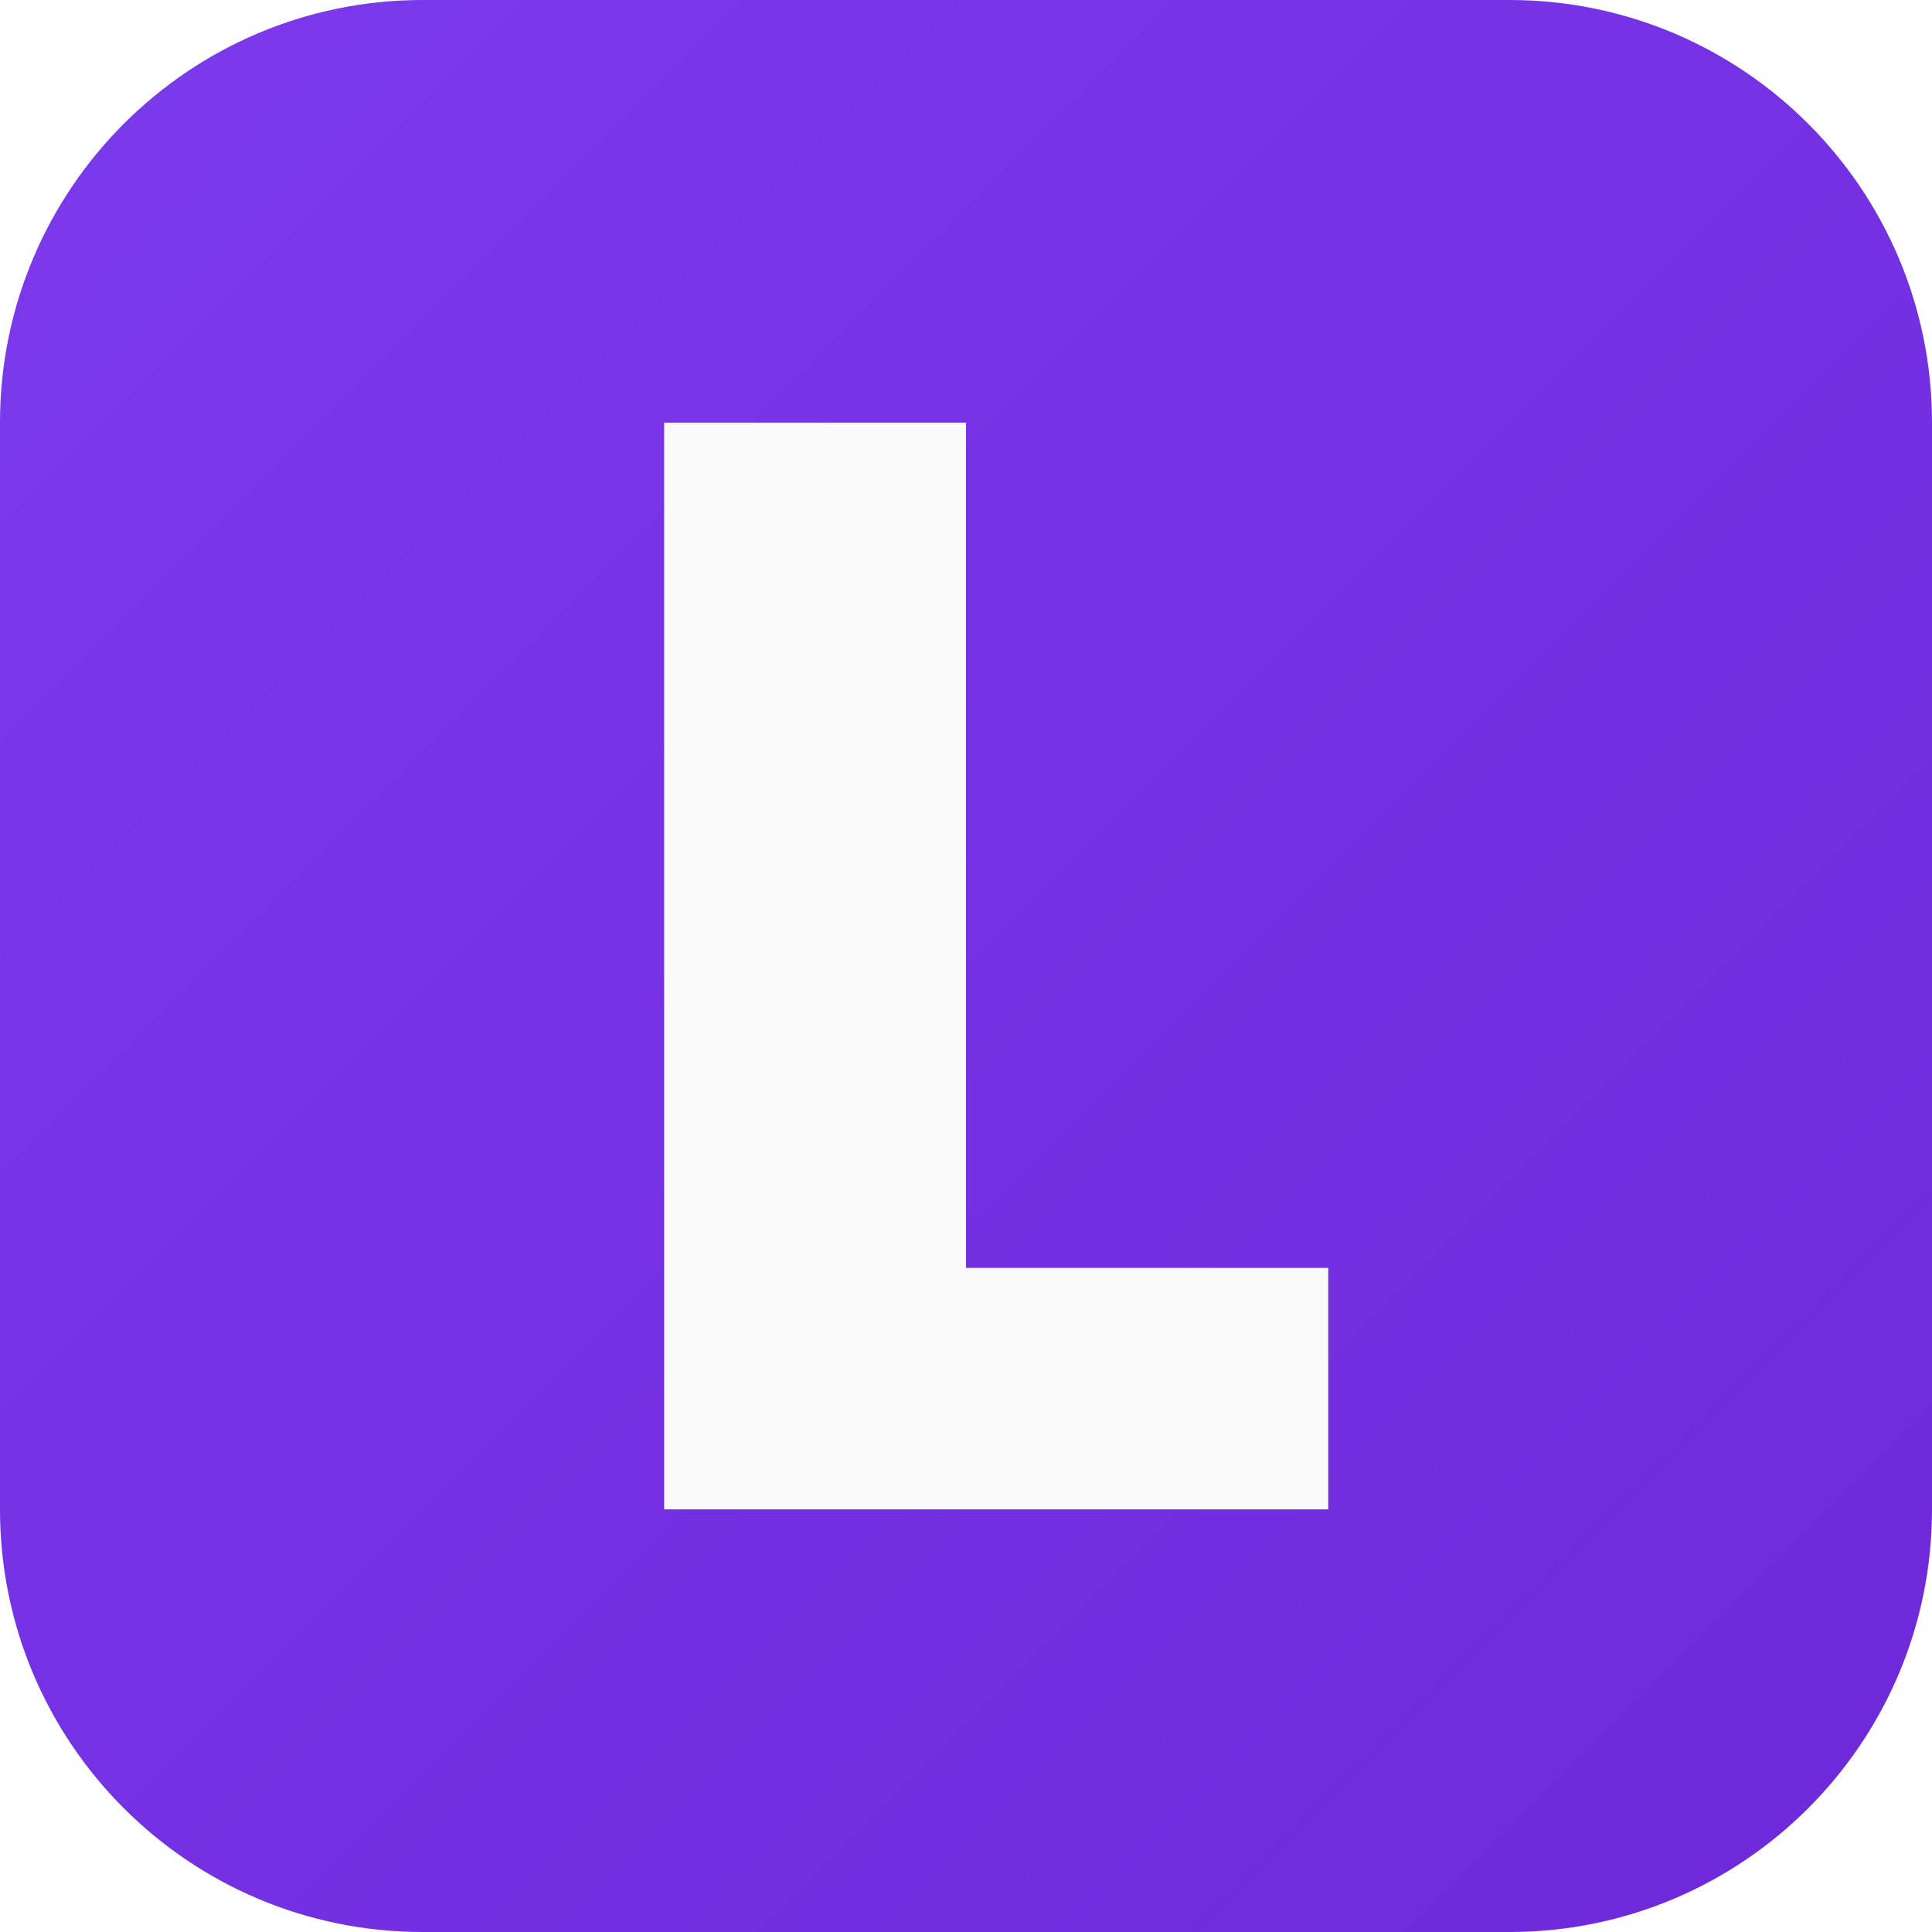
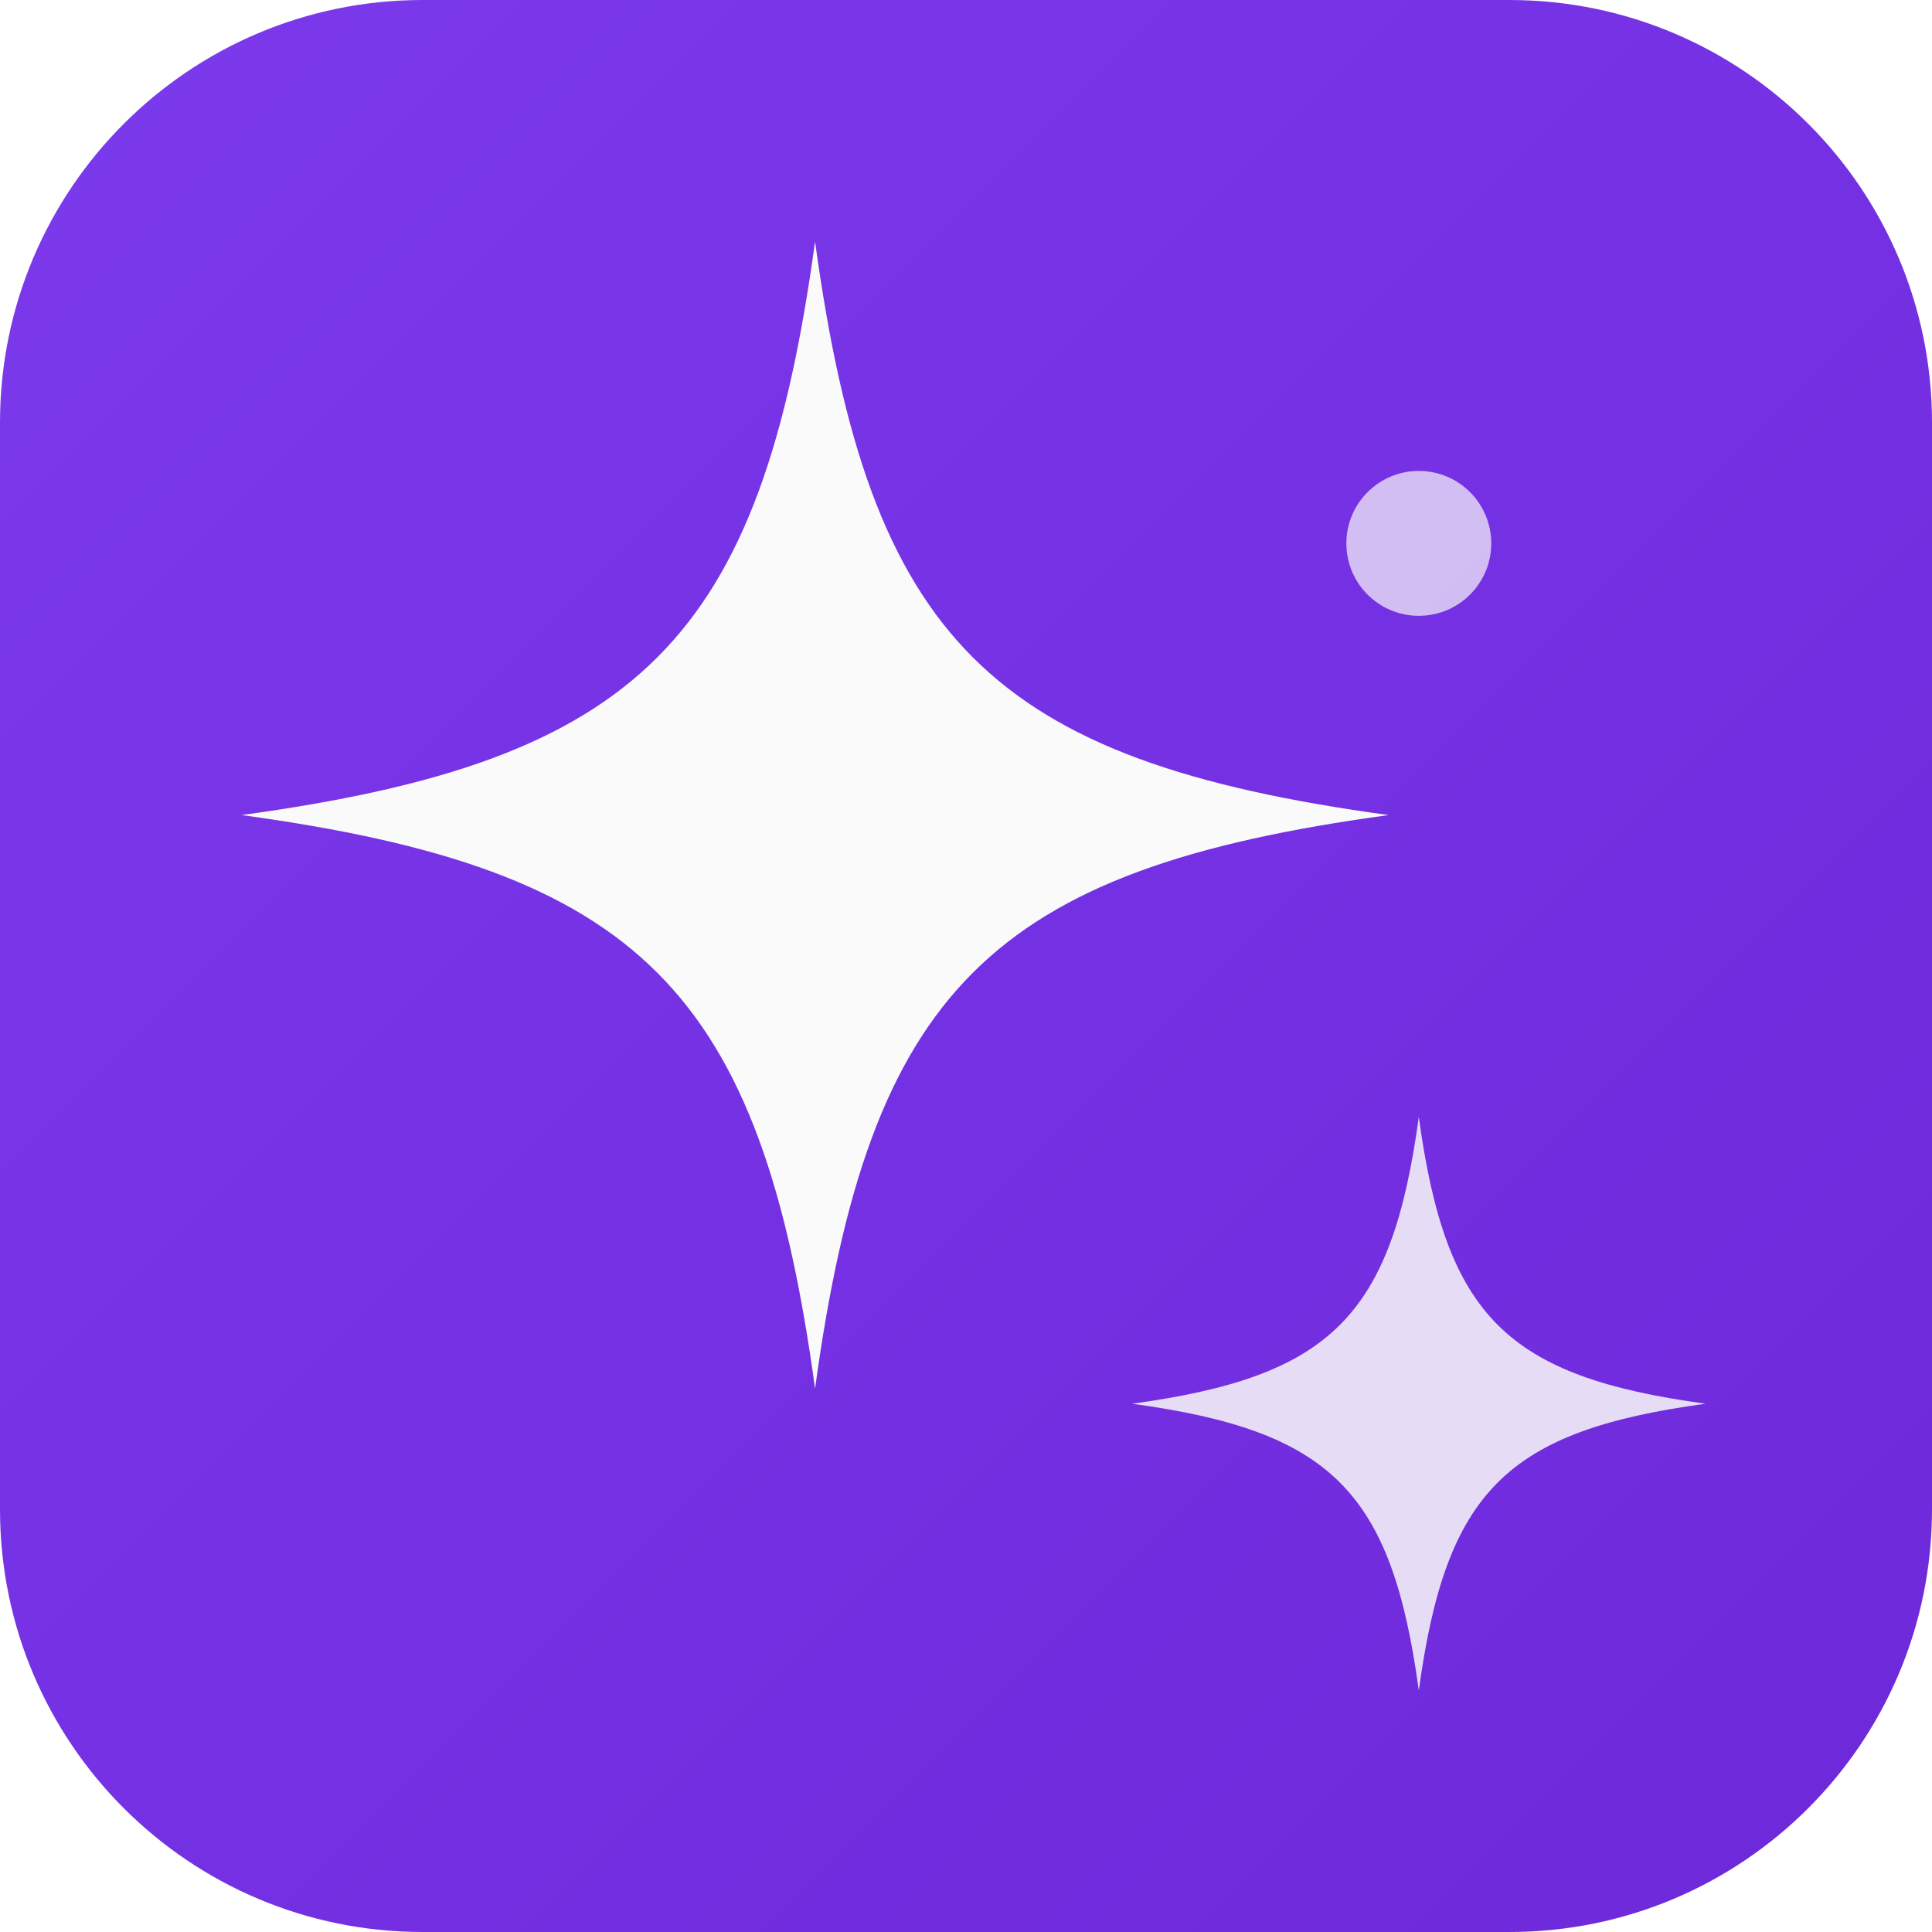
<svg xmlns="http://www.w3.org/2000/svg" viewBox="0 0 64 64">
  <defs>
    <linearGradient id="g" x1="0" y1="0" x2="1" y2="1">
      <stop offset="0" stop-color="#7c3aed" />
      <stop offset="1" stop-color="#6d28d9" />
    </linearGradient>
  </defs>
  <rect width="64" height="64" rx="14" fill="url(#g)" />
-   <path d="M22 14h10v28h12v8H22z" fill="#fafafa" />
+   <path d="M27 8c1.8 13.2 5.8 17.2 19 19-13.2 1.8-17.2 5.8-19 19-1.8-13.2-5.8-17.2-19-19 13.2-1.8 17.2-5.8 19-19Z" fill="#fafafa" />
+   <path d="M47 37c.9 6.6 2.9 8.6 9.5 9.5-6.6.9-8.6 2.9-9.5 9.5-.9-6.6-2.9-8.6-9.5-9.5 6.6-.9 8.6-2.9 9.5-9.5Z" fill="#fafafa" opacity=".85" />
+   <circle cx="47" cy="18" r="2.4" fill="#fafafa" opacity=".7" />
</svg>
